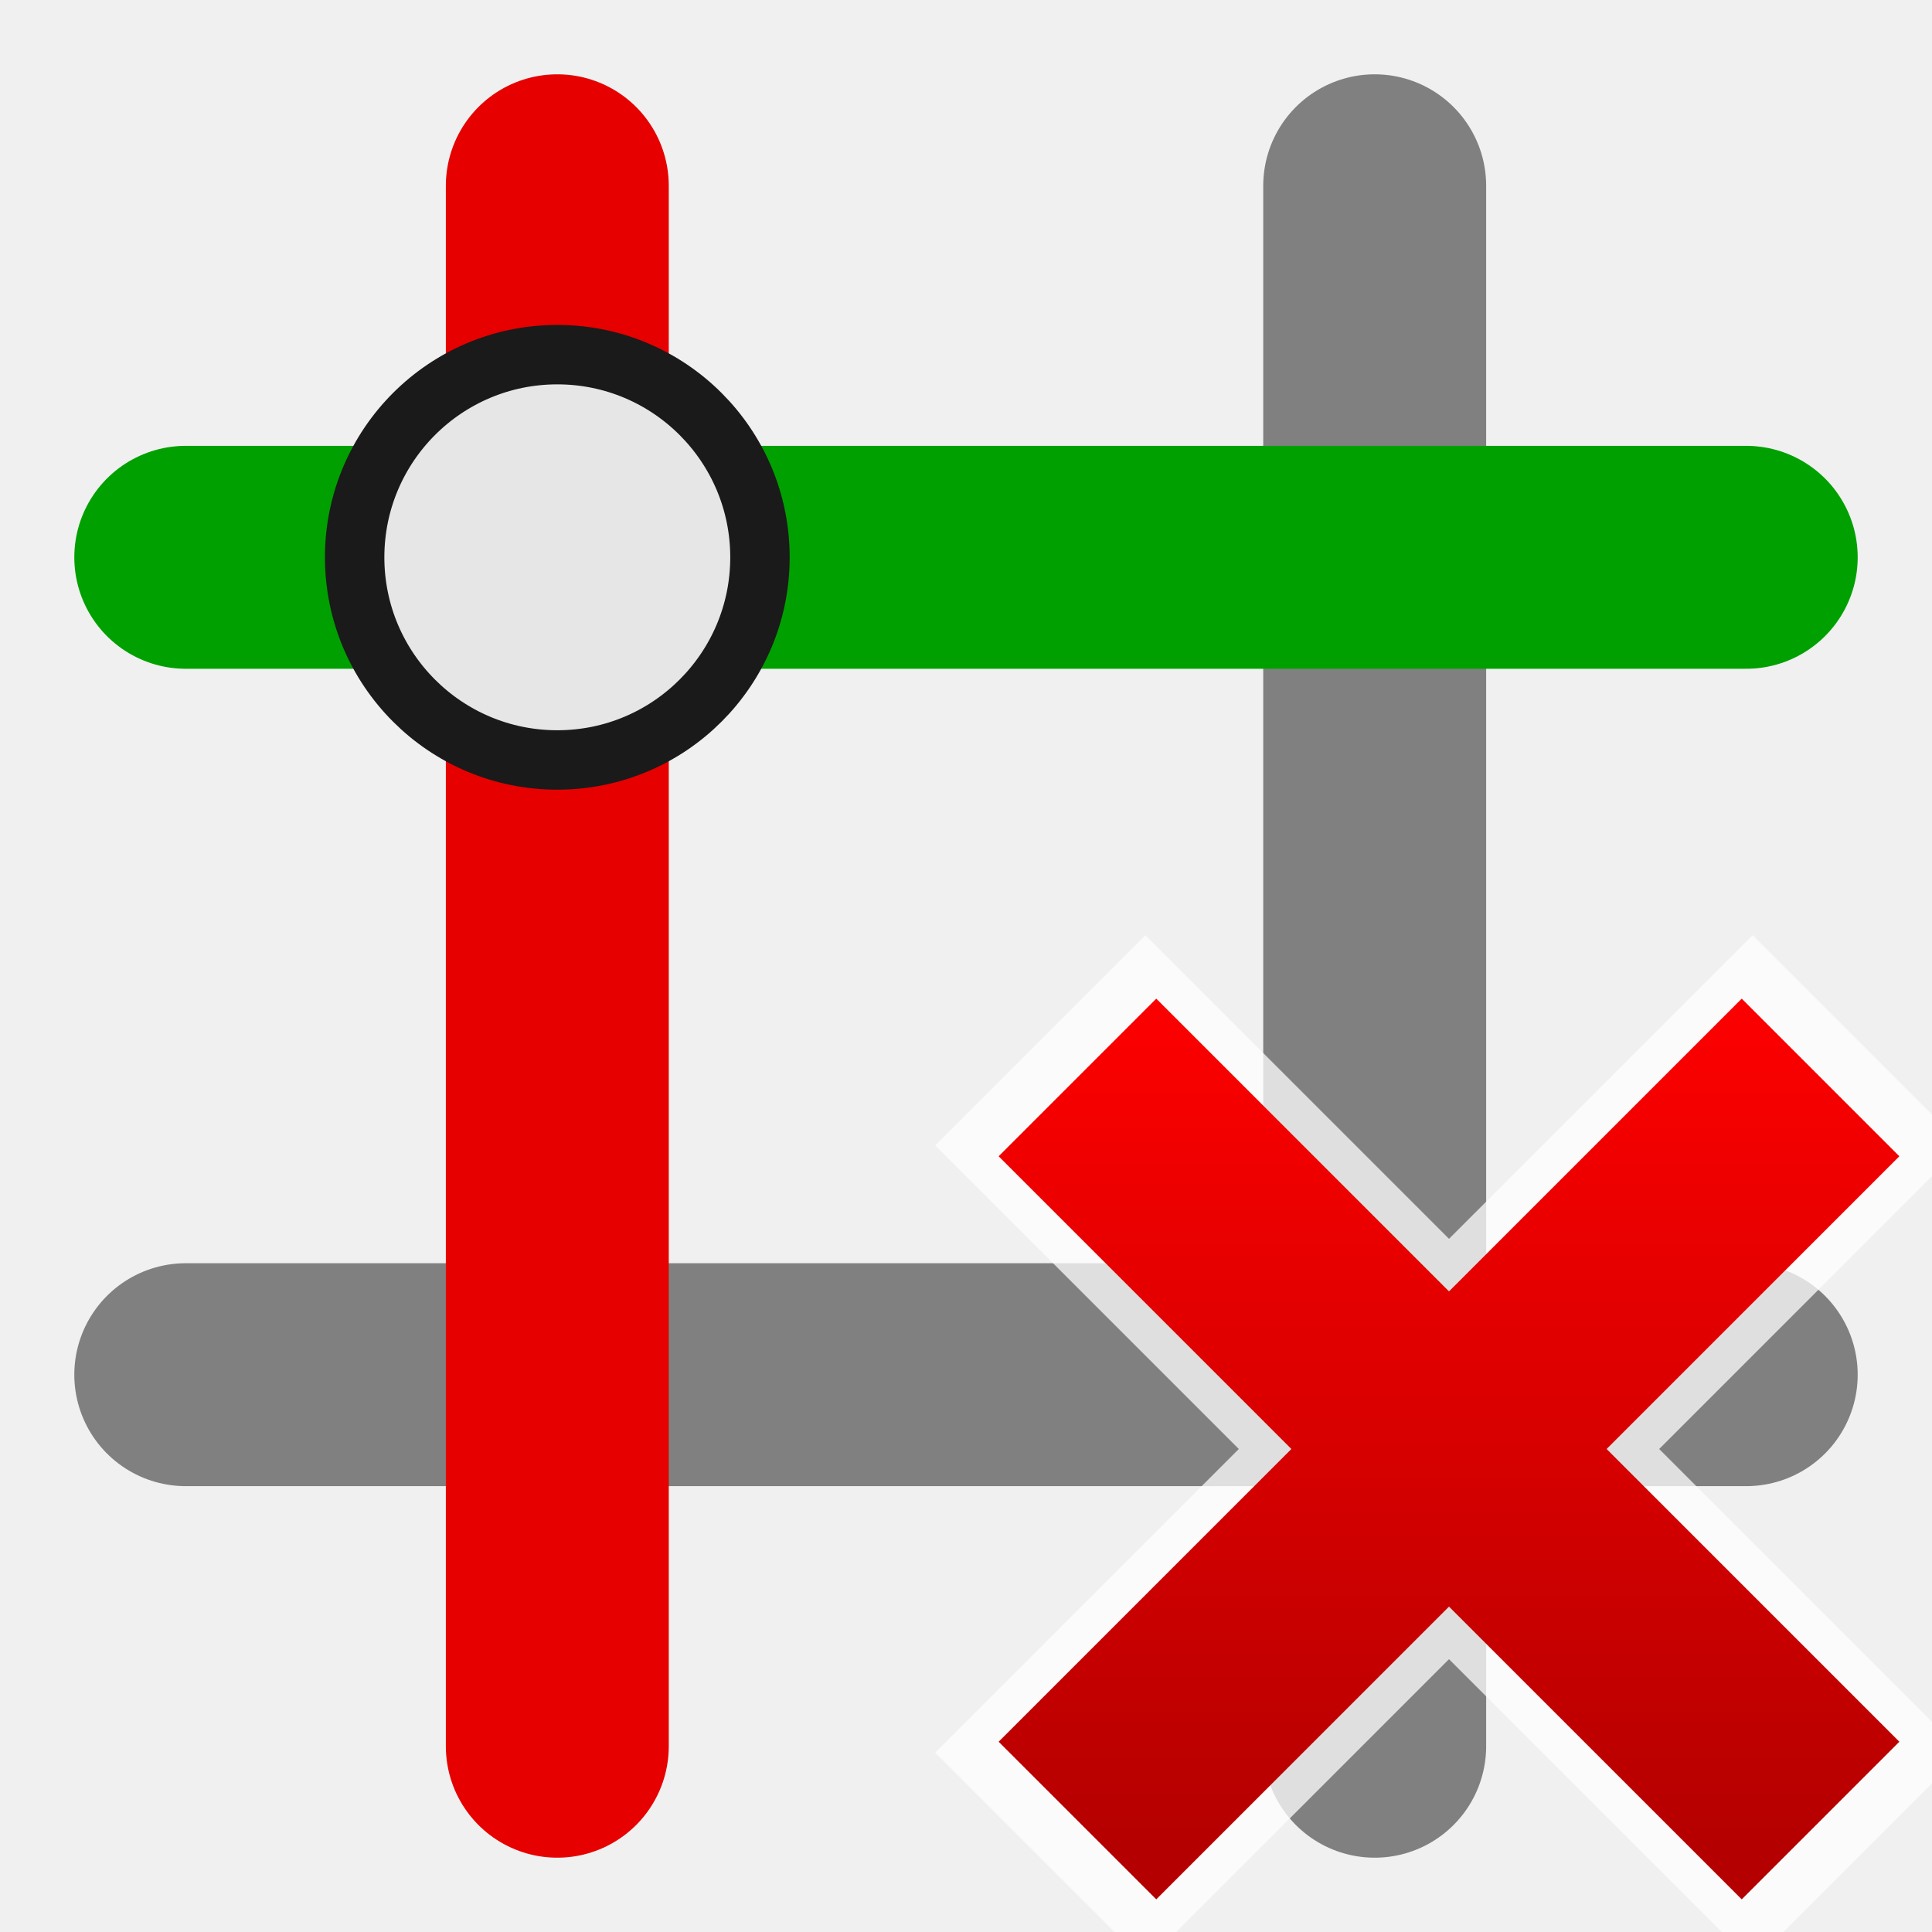
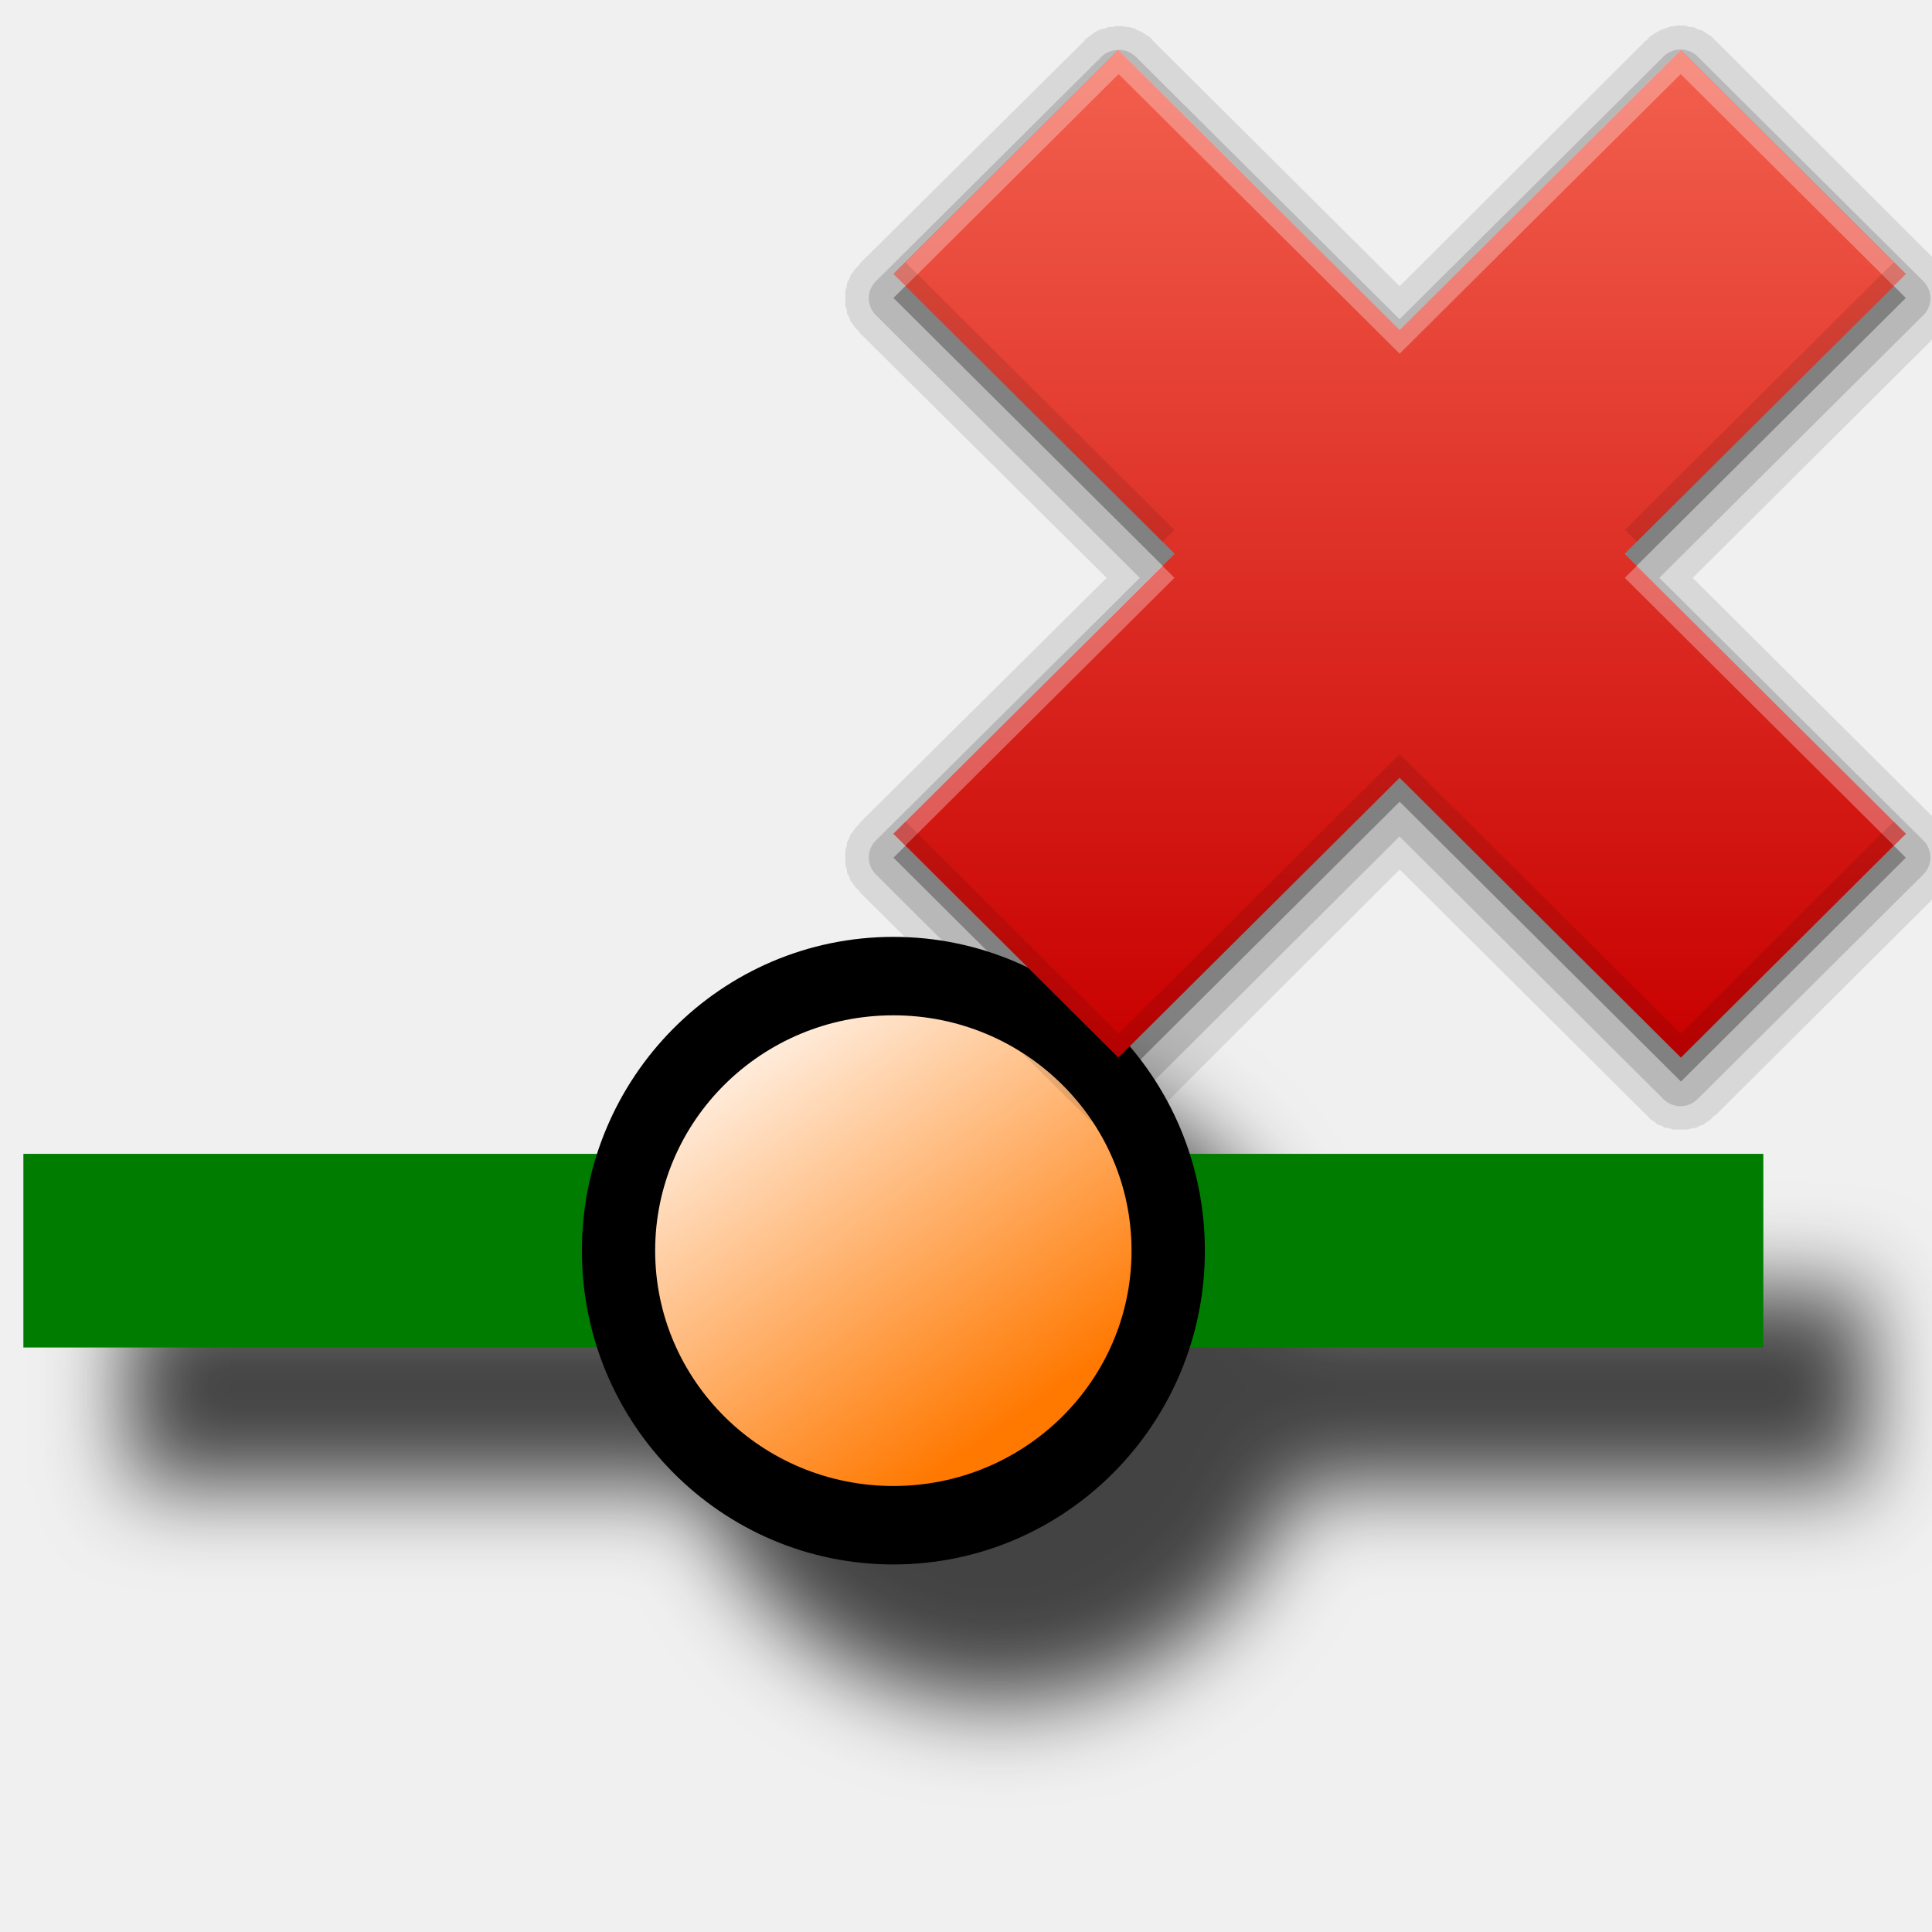
- <svg xmlns="http://www.w3.org/2000/svg" xmlns:xlink="http://www.w3.org/1999/xlink" height="26" width="26" version="1.1" id="svg2">
-   <defs id="defs4">
-     <filter id="c" height="1.365" width="1.21" color-interpolation-filters="sRGB" y="-0.183" x="-0.105">
-       <feGaussianBlur stdDeviation="1.598" id="feGaussianBlur7" />
+ <svg xmlns="http://www.w3.org/2000/svg" height="48" width="48" version="1.1">
+   <defs>
+     <linearGradient id="e" y2="48" gradientUnits="userSpaceOnUse" x2="69" gradientTransform="matrix(0,-1,1,0,84,98.4)" y1="48" x1="27">
+       <stop stop-color="#c80000" offset="0" />
+       <stop stop-color="#f3604d" offset="1" />
+     </linearGradient>
+     <filter id="d" height="1.347" width="1.117" color-interpolation-filters="sRGB" y="-.174" x="-.059">
+       <feGaussianBlur stdDeviation="1.437" />
    </filter>
-     <filter id="d" height="1.47" width="1.481" color-interpolation-filters="sRGB" y="-0.235" x="-0.24">
-       <feGaussianBlur stdDeviation="1.598" id="feGaussianBlur10" />
-     </filter>
-     <linearGradient id="linearGradient4067" y2="39.685" gradientUnits="userSpaceOnUse" x2="34.534" gradientTransform="matrix(1.2419,0,0,1.2419,36.866,-2.4533)" y1="12.285" x1="14.463">
-       <stop stop-color="#c9c9c9" offset="0" id="stop4069" />
-       <stop stop-color="#f8f8f8" offset="0.45" id="stop4071" />
-       <stop stop-color="#e2e2e2" offset="0.667" id="stop4073" />
-       <stop stop-color="#b0b0b0" offset="0.95" id="stop4075" />
-       <stop stop-color="#c9c9c9" offset="1" id="stop4077" />
+     <linearGradient id="f" y2="4.641" gradientUnits="userSpaceOnUse" x2="6.096" y1="8.684" x1="8.989">
+       <stop stop-color="#ff7800" offset="0" />
+       <stop stop-color="#fff" offset="1" />
    </linearGradient>
-     <linearGradient xlink:href="#linearGradient4067" id="linearGradient4083" gradientUnits="userSpaceOnUse" gradientTransform="matrix(-0.9798642,0,0,-0.9027495,37.70517,18.22957)" x1="8.686" y1="9.621" x2="37.265" y2="35.974" />
-     <linearGradient id="linearGradient3062" y2="39.685" gradientUnits="userSpaceOnUse" x2="34.534" gradientTransform="matrix(1.2419,0,0,1.2419,36.866,-2.4533)" y1="12.285" x1="14.463">
-       <stop stop-color="#c9c9c9" offset="0" id="stop3064" />
-       <stop stop-color="#f8f8f8" offset="0.45" id="stop3066" />
-       <stop stop-color="#e2e2e2" offset="0.667" id="stop3068" />
-       <stop stop-color="#b0b0b0" offset="0.95" id="stop3070" />
-       <stop stop-color="#c9c9c9" offset="1" id="stop3072" />
-     </linearGradient>
-     <linearGradient id="linearGradient3761-8">
-       <stop id="stop3763-5" offset="0" style="stop-color:#b40000;stop-opacity:1" />
-       <stop id="stop3765-5" offset="1" style="stop-color:#fa0000;stop-opacity:1" />
-     </linearGradient>
-     <linearGradient gradientUnits="userSpaceOnUse" y2="1.5" x2="13" y1="12.5" x1="13" id="linearGradient3767" xlink:href="#linearGradient3761-8" gradientTransform="translate(6,12)" />
-     <linearGradient id="linearGradient3761-8-2">
-       <stop id="stop3763-5-1" offset="0" style="stop-color:#b40000;stop-opacity:1" />
-       <stop id="stop3765-5-5" offset="1" style="stop-color:#fa0000;stop-opacity:1" />
-     </linearGradient>
-     <linearGradient gradientUnits="userSpaceOnUse" y2="1.5" x2="13" y1="12.5" x1="13" id="linearGradient3767-0" xlink:href="#linearGradient3761-8-2" gradientTransform="translate(6.5,12.5)" />
-     <filter color-interpolation-filters="sRGB" id="a">
-       <feGaussianBlur id="feGaussianBlur7-2" stdDeviation="0.327" />
-     </filter>
  </defs>
-   <path id="path3764" d="m 18.5,2.5 0,21" style="fill:#999999;stroke:#808080;stroke-width:3;stroke-linecap:round;stroke-linejoin:miter;stroke-miterlimit:4;stroke-opacity:1;stroke-dasharray:none" />
-   <path style="fill:none;stroke:#808080;stroke-width:3;stroke-linecap:round;stroke-linejoin:miter;stroke-miterlimit:4;stroke-opacity:1;stroke-dasharray:none" d="m 23.5,18.5 -21,0" id="path3762" />
-   <g transform="matrix(1.638254,0,0,1.557226,1.257221,0.3631415)" id="g16">
-     <rect height="16" width="16" y="0" x="0" id="rect18" style="fill-opacity:0" />
+   <g transform="matrix(.73552 0 0 .78508 62.253 6.2239)">
+     <g opacity=".719" filter="url(#d)" transform="translate(3.5496,4.3284)">
+       <path d="m-83.848 28.587 58.773-0v6.128l-58.773 0v-6.128z" />
+       <path d="m10.5 6.75a2.25 2.25 0 1 1 -4.5 0 2.25 2.25 0 1 1 4.5 0z" transform="matrix(4.6764,0,0,4.4134,-93.041,1.8604)" />
+       <path d="m10.5 6.75a2.25 2.25 0 1 1 -4.5 0 2.25 2.25 0 1 1 4.5 0z" transform="matrix(3.576,0,0,3.31,-83.964,9.308)" />
+     </g>
+     <path fill="#007d00" d="m-83.848 28.587 58.773-0v6.128l-58.773 0v-6.128z" />
+     <path d="m10.5 6.75a2.25 2.25 0 1 1 -4.5 0 2.25 2.25 0 1 1 4.5 0z" transform="matrix(4.6764,0,0,4.4134,-93.041,1.8604)" />
+     <path fill="url(#f)" d="m10.5 6.75a2.25 2.25 0 1 1 -4.5 0 2.25 2.25 0 1 1 4.5 0z" transform="matrix(3.576,0,0,3.31,-83.964,9.308)" />
  </g>
-   <path style="fill:none;stroke:#e60000;stroke-width:3;stroke-linecap:round;stroke-linejoin:miter;stroke-miterlimit:4;stroke-opacity:1;stroke-dasharray:none" d="m 7.5,2.5 0,21" id="path3765" />
-   <path id="path2990" d="m 23.5,7.5 -21,0" style="fill:none;stroke:#00a000;stroke-width:3;stroke-linecap:round;stroke-linejoin:miter;stroke-miterlimit:4;stroke-opacity:1;stroke-dasharray:none" />
-   <path style="fill:#e6e6e6;fill-opacity:1;stroke:#1a1a1a;stroke-width:0.733;stroke-linecap:square;stroke-linejoin:round;stroke-miterlimit:4;stroke-opacity:1;stroke-dasharray:none" id="path2992" d="m 16.5,13 a 2.5,2.5 0 1 1 -5,0 2.5,2.5 0 1 1 5,0 z" transform="matrix(1.090909,0,0,1.090909,-7.772727,-6.681818)" />
-   <g id="g3111" transform="translate(0.5,0.5)">
-     <path id="path3786" style="opacity:0.75;fill:none;stroke:#ffffff;stroke-width:4;stroke-linecap:butt;stroke-linejoin:round;stroke-miterlimit:4;stroke-opacity:1;stroke-dasharray:none" d="m 13.5,13.5 11,11 m -11,0 11,-11" />
-     <path d="M 14,14 24,24 M 14,24 24,14" style="fill:none;stroke:url(#linearGradient3767);stroke-width:3;stroke-linecap:butt;stroke-linejoin:round;stroke-miterlimit:4;stroke-opacity:1;stroke-dasharray:none" id="path3766-9" />
+   <g transform="matrix(2.9379,0,0,2.1996,1.1578,13.241)">
+     <rect fill-opacity="0" height="16" width="16" y="0" x="0" />
+   </g>
+   <g transform="matrix(.59887 0 0 .59597 -44.277 -16.277)">
+     <path opacity=".1" d="m143.47 28.369a0.988 0.988 0 0 0 0 0.031c-0 0-0.187-0-0.188 0s-0.156 0.062-0.156 0.062c-0 0-0.187 0.062-0.188 0.062-0 0-0.156 0.062-0.156 0.062-0 0-0.156 0.094-0.156 0.094s-0.156 0.094-0.156 0.094c-0 0-0.125 0.094-0.125 0.094-0 0-0.069 0.101-0.094 0.125-0.004 0.003-0.031-0-0.031 0l-10.22 10.25-10.25-10.25c-0-0-0.062-0.094-0.062-0.094-0-0-0.094-0.062-0.094-0.062-0-0-0.094-0.062-0.094-0.062-0-0-0.094-0.062-0.094-0.062-0-0-0.094-0.062-0.094-0.062-0-0-0.125-0.062-0.125-0.062-0-0-0.094-0.031-0.094-0.031-0-0-0.094-0.062-0.094-0.062-0-0-0.125-0.031-0.125-0.031-0-0-0.125-0.031-0.125-0.031s-0.094 0-0.094 0c-0-0-0.125-0.031-0.125-0.031-0-0-0.093 0-0.094 0s-0.125-0-0.125 0-0.125-0-0.125 0c-0 0-0.029 0.028-0.062 0.031-0.014 0.002-0.031-0-0.031 0-0.038 0.006-0.156-0-0.156 0-0 0-0.156 0.062-0.156 0.062-0 0-0.156 0.031-0.156 0.031s-0.156 0.062-0.156 0.062c-0 0-0.156 0.094-0.156 0.094-0 0-0.125 0.094-0.125 0.094-0 0-0.125 0.094-0.125 0.094-0 0-0.125 0.094-0.125 0.094a0.988 0.988 0 0 0 0 0.031l-9.344 9.312v0.031c-0.019 0.019-0.062 0.062-0.062 0.062-0 0-0.062 0.062-0.062 0.062-0 0-0.062 0.062-0.062 0.062-0 0-0.062 0.094-0.062 0.094-0 0-0.062 0.094-0.062 0.094-0 0-0.062 0.062-0.062 0.062-0 0-0.031 0.094-0.031 0.094-0 0-0.031 0.094-0.031 0.094-0 0-0.062 0.094-0.062 0.094-0 0-0.031 0.094-0.031 0.094-0 0 0 0.094 0 0.094-0 0-0.031 0.094-0.031 0.094-0 0-0.031 0.094-0.031 0.094-0 0 0 0.125 0 0.125s0 0.094 0 0.094c-0 0 0 0.094 0 0.094 0 0-0 0.094 0 0.094 0 0-0 0.094 0 0.094s-0 0.125 0 0.125c0 0 0.031 0.094 0.031 0.094 0 0 0.031 0.094 0.031 0.094 0 0-0 0.094 0 0.094 0 0 0.031 0.094 0.031 0.094 0 0 0.062 0.094 0.062 0.094 0 0 0.031 0.094 0.031 0.094 0 0 0.031 0.094 0.031 0.094 0 0 0.062 0.062 0.062 0.062 0 0 0.062 0.094 0.062 0.094 0 0 0.062 0.094 0.062 0.094 0 0 0.062 0.062 0.062 0.062 0 0 0.062 0.062 0.062 0.062 0 0 0.043 0.043 0.062 0.062 0.006 0.006-0 0.031 0 0.031l10.25 10.219-10.25 10.219v0.031c-0.019 0.019-0.062 0.062-0.062 0.062-0 0-0.062 0.062-0.062 0.062-0 0-0.062 0.062-0.062 0.062-0 0-0.062 0.094-0.062 0.094-0 0-0.062 0.094-0.062 0.094-0 0-0.062 0.062-0.062 0.062-0 0-0.031 0.094-0.031 0.094-0 0-0.031 0.094-0.031 0.094-0 0-0.062 0.094-0.062 0.094-0 0-0.031 0.094-0.031 0.094-0 0 0 0.094 0 0.094-0 0-0.031 0.094-0.031 0.094-0 0-0.031 0.094-0.031 0.094-0 0 0 0.125 0 0.125s0 0.094 0 0.094c-0 0 0 0.094 0 0.094 0 0-0 0.094 0 0.094 0 0-0 0.094 0 0.094s-0 0.125 0 0.125c0 0 0.031 0.094 0.031 0.094 0 0 0.031 0.094 0.031 0.094 0 0-0 0.094 0 0.094 0 0 0.031 0.094 0.031 0.094 0 0 0.062 0.094 0.062 0.094 0 0 0.031 0.094 0.031 0.094 0 0 0.031 0.094 0.031 0.094 0 0 0.062 0.062 0.062 0.062 0 0 0.062 0.094 0.062 0.094 0 0 0.062 0.094 0.062 0.094 0 0 0.062 0.062 0.062 0.062 0 0 0.062 0.062 0.062 0.062 0 0 0.043 0.043 0.062 0.062 0.006 0.006-0 0.031 0 0.031l9.344 9.312c0.019 0.019 0.062 0.062 0.062 0.062 0 0 0.062 0.062 0.062 0.062 0 0 0.062 0.062 0.062 0.062 0 0 0.094 0.062 0.094 0.062 0 0 0.094 0.062 0.094 0.062 0 0 0.062 0.062 0.062 0.062 0 0 0.094 0.031 0.094 0.031 0 0 0.094 0.031 0.094 0.031 0 0 0.094 0.062 0.094 0.062 0 0 0.094 0.031 0.094 0.031 0 0 0.094-0 0.094 0 0 0 0.094 0.031 0.094 0.031 0 0 0.094 0.031 0.094 0.031 0 0 0.125-0 0.125 0s0.094-0 0.094 0c0 0 0.094 0 0.094 0 0 0 0.094 0 0.094 0 0-0 0.094 0 0.094 0 0-0 0.125 0 0.125 0s0.094-0.031 0.094-0.031c0-0 0.094-0.031 0.094-0.031 0-0 0.094 0 0.094 0 0-0 0.094-0.031 0.094-0.031 0-0 0.094-0.062 0.094-0.062 0-0 0.094-0.031 0.094-0.031 0-0 0.094-0.031 0.094-0.031 0-0 0.062-0.062 0.062-0.062 0-0 0.094-0.062 0.094-0.062 0-0 0.094-0.062 0.094-0.062 0-0 0.062-0.062 0.062-0.062 0-0 0.062-0.062 0.062-0.062 0-0 0.043-0.043 0.062-0.062h0.031l10.219-10.25 10.25 10.25c0.019 0.019 0.062 0.062 0.062 0.062 0 0 0.062 0.062 0.062 0.062 0 0 0.062 0.062 0.062 0.062 0 0 0.094 0.062 0.094 0.062 0 0 0.094 0.062 0.094 0.062 0 0 0.062 0.062 0.062 0.062 0 0 0.094 0.031 0.094 0.031 0 0 0.094 0.031 0.094 0.031 0 0 0.094 0.062 0.094 0.062 0 0 0.094 0.031 0.094 0.031 0 0 0.094-0 0.094 0 0 0 0.094 0.031 0.094 0.031 0 0 0.094 0.031 0.094 0.031 0 0 0.125-0 0.125 0s0.094-0 0.094 0c0 0 0.094 0 0.094 0 0 0 0.094 0 0.094 0 0-0 0.094 0 0.094 0 0-0 0.125 0 0.125 0s0.094-0.031 0.094-0.031c0-0 0.094-0.031 0.094-0.031 0-0 0.094 0 0.094 0 0-0 0.094-0.031 0.094-0.031 0-0 0.094-0.062 0.094-0.062 0-0 0.094-0.031 0.094-0.031 0-0 0.094-0.031 0.094-0.031 0-0 0.062-0.062 0.062-0.062 0-0 0.094-0.062 0.094-0.062 0-0 0.094-0.062 0.094-0.062 0-0 0.062-0.062 0.062-0.062 0-0 0.062-0.062 0.062-0.062 0-0 0.043-0.043 0.062-0.062h0.031l9.312-9.312v-0.031c0.019-0.019 0.062-0.062 0.062-0.062 0-0 0.062-0.062 0.062-0.062 0-0 0.062-0.062 0.062-0.062 0-0 0.062-0.094 0.062-0.094 0-0 0.062-0.094 0.062-0.094 0-0 0.062-0.062 0.062-0.062 0-0 0.031-0.094 0.031-0.094 0-0 0.031-0.094 0.031-0.094 0-0 0.062-0.094 0.062-0.094 0-0 0.031-0.094 0.031-0.094 0-0-0-0.094 0-0.094 0-0 0.031-0.094 0.031-0.094 0-0 0.031-0.094 0.031-0.094 0-0-0-0.125 0-0.125s-0-0.094 0-0.094c0-0 0-0.094 0-0.094 0-0 0-0.094 0-0.094-0-0 0-0.094 0-0.094s0-0.125 0-0.125c-0-0-0.031-0.094-0.031-0.094-0-0-0.031-0.094-0.031-0.094-0-0 0-0.094 0-0.094-0-0-0.031-0.094-0.031-0.094-0-0-0.062-0.094-0.062-0.094-0-0-0.031-0.094-0.031-0.094-0-0-0.031-0.094-0.031-0.094-0-0-0.062-0.062-0.062-0.062-0-0-0.062-0.094-0.062-0.094-0-0-0.062-0.094-0.062-0.094-0-0-0.062-0.062-0.062-0.062-0-0-0.062-0.062-0.062-0.062-0-0-0.043-0.043-0.062-0.062l-10.25-10.25 10.25-10.25c0.019-0.019 0.062-0.062 0.062-0.062 0-0 0.062-0.062 0.062-0.062 0-0 0.062-0.062 0.062-0.062 0-0 0.062-0.094 0.062-0.094 0-0 0.062-0.094 0.062-0.094 0-0 0.062-0.062 0.062-0.062 0-0 0.031-0.094 0.031-0.094 0-0 0.031-0.094 0.031-0.094 0-0 0.062-0.094 0.062-0.094 0-0 0.031-0.094 0.031-0.094 0-0-0-0.094 0-0.094 0-0 0.031-0.094 0.031-0.094 0-0 0.031-0.094 0.031-0.094 0-0-0-0.125 0-0.125s-0-0.094 0-0.094c0-0 0-0.094 0-0.094 0-0 0-0.094 0-0.094-0-0 0-0.094 0-0.094s0-0.125 0-0.125c-0-0-0.031-0.094-0.031-0.094-0-0-0.031-0.094-0.031-0.094-0-0 0-0.094 0-0.094-0-0-0.031-0.094-0.031-0.094-0-0-0.062-0.094-0.062-0.094-0-0-0.031-0.094-0.031-0.094-0-0-0.031-0.094-0.031-0.094-0-0-0.062-0.062-0.062-0.062-0-0-0.062-0.094-0.062-0.094-0-0-0.062-0.094-0.062-0.094-0-0-0.062-0.062-0.062-0.062-0-0-0.062-0.062-0.062-0.062-0-0-0.043-0.043-0.062-0.062l-9.312-9.344c-0-0-0.024 0.007-0.031 0-0.022-0.022-0.031-0.062-0.031-0.062-0-0-0.094-0.094-0.094-0.094-0-0-0.094-0.062-0.094-0.062-0-0-0.094-0.062-0.094-0.062-0-0-0.094-0.062-0.094-0.062-0-0-0.094-0.062-0.094-0.062-0-0-0.094-0.031-0.094-0.031-0-0-0.125-0.031-0.125-0.031-0-0-0.094-0.062-0.094-0.062-0-0-0.094-0.031-0.094-0.031-0-0-0.125 0-0.125 0s-0.094-0.031-0.094-0.031c-0-0-0.125-0.031-0.125-0.031-0-0-0.094 0-0.094 0-0-0-0.125-0-0.125 0s-0.125-0-0.125 0z" />
+     <path opacity=".15" d="m120.22 29.4a0.998 0.998 0 0 0 -0.594 0.281l-9.344 9.344a0.998 0.998 0 0 0 0 1.438l10.938 10.938-10.938 10.938a0.998 0.998 0 0 0 0 1.438l9.344 9.344a0.998 0.998 0 0 0 1.438 0l10.93-10.939 10.938 10.938a0.998 0.998 0 0 0 1.438 0l9.344-9.344a0.998 0.998 0 0 0 0 -1.438l-10.94-10.938 10.94-10.938a0.998 0.998 0 0 0 0 -1.438l-9.34-9.343a0.998 0.998 0 0 0 -1.438 0l-10.94 10.938-10.94-10.938a0.998 0.998 0 0 0 -0.84 -0.281z" />
+     <path opacity=".3" d="m111 63.067 9.33 9.333 11.67-11.667 11.67 11.667 9.33-9.333-11.67-11.667 11.67-11.667-9.33-9.333-11.67 11.667-11.67-11.667-9.33 9.333 11.67 11.667-11.67 11.667z" />
+     <path fill="url(#e)" d="m111 62.067 9.33 9.333 11.67-11.667 11.67 11.667 9.33-9.333-11.67-11.667 11.67-11.667-9.33-9.333-11.67 11.667-11.67-11.667-9.33 9.333 11.67 11.667-11.67 11.667z" />
+     <path opacity=".3" fill="#fff" d="m120.34 29.4-9.34 9.344 0.5 0.5l8.84-8.844 11.66 11.656 11.66-11.656 8.84 8.844 0.5-0.5-9.34-9.344-11.66 11.656-11.66-11.656zm1.812 21.5-11.15 11.156 0.5 0.5 11.156-11.156-0.5-0.5zm19.688 0-0.5 0.5 11.156 11.156 0.5-0.5-11.16-11.156z" />
+     <path opacity=".1" d="m111.5 38.244-0.5 0.5 11.156 11.156 0.5-0.5-11.16-11.156zm41 0-11.156 11.156 0.5 0.5 11.16-11.156-0.5-0.5zm-20.5 20.5-11.66 11.656-8.84-8.844-0.5 0.5 9.34 9.344 11.66-11.656 11.66 11.656 9.34-9.344-0.5-0.5-8.84 8.844-11.66-11.656z" />
  </g>
</svg>
